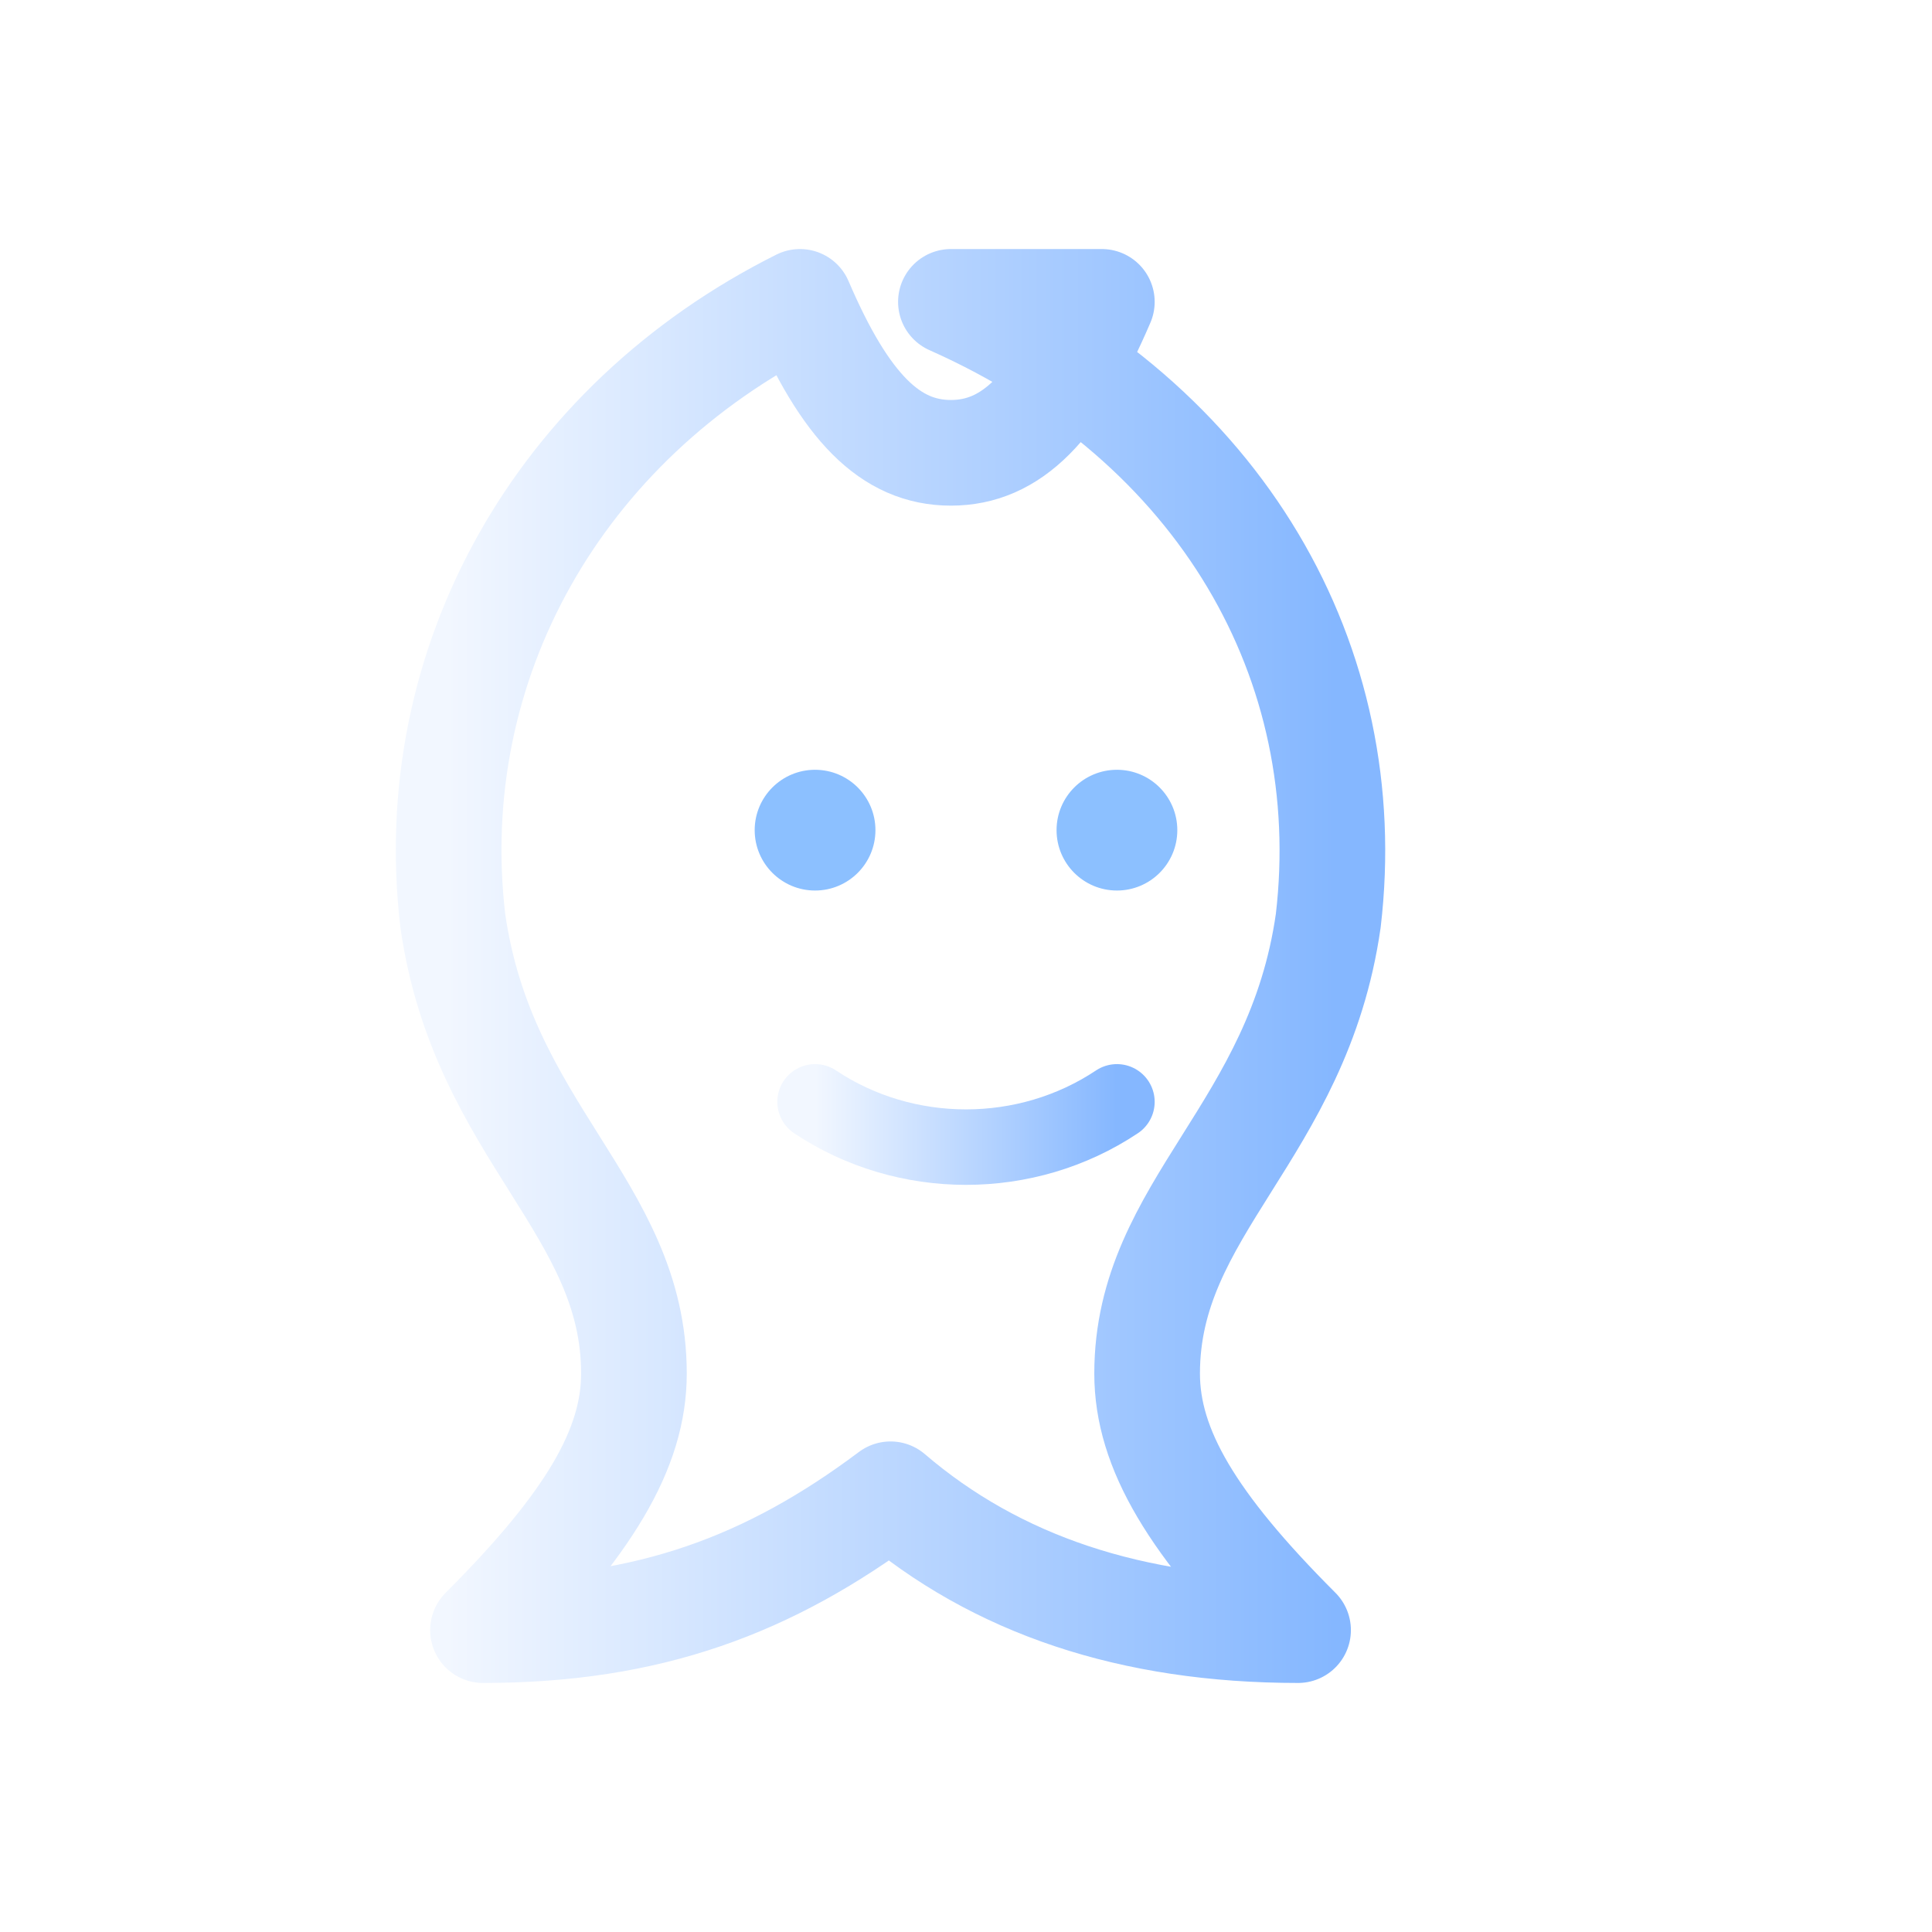
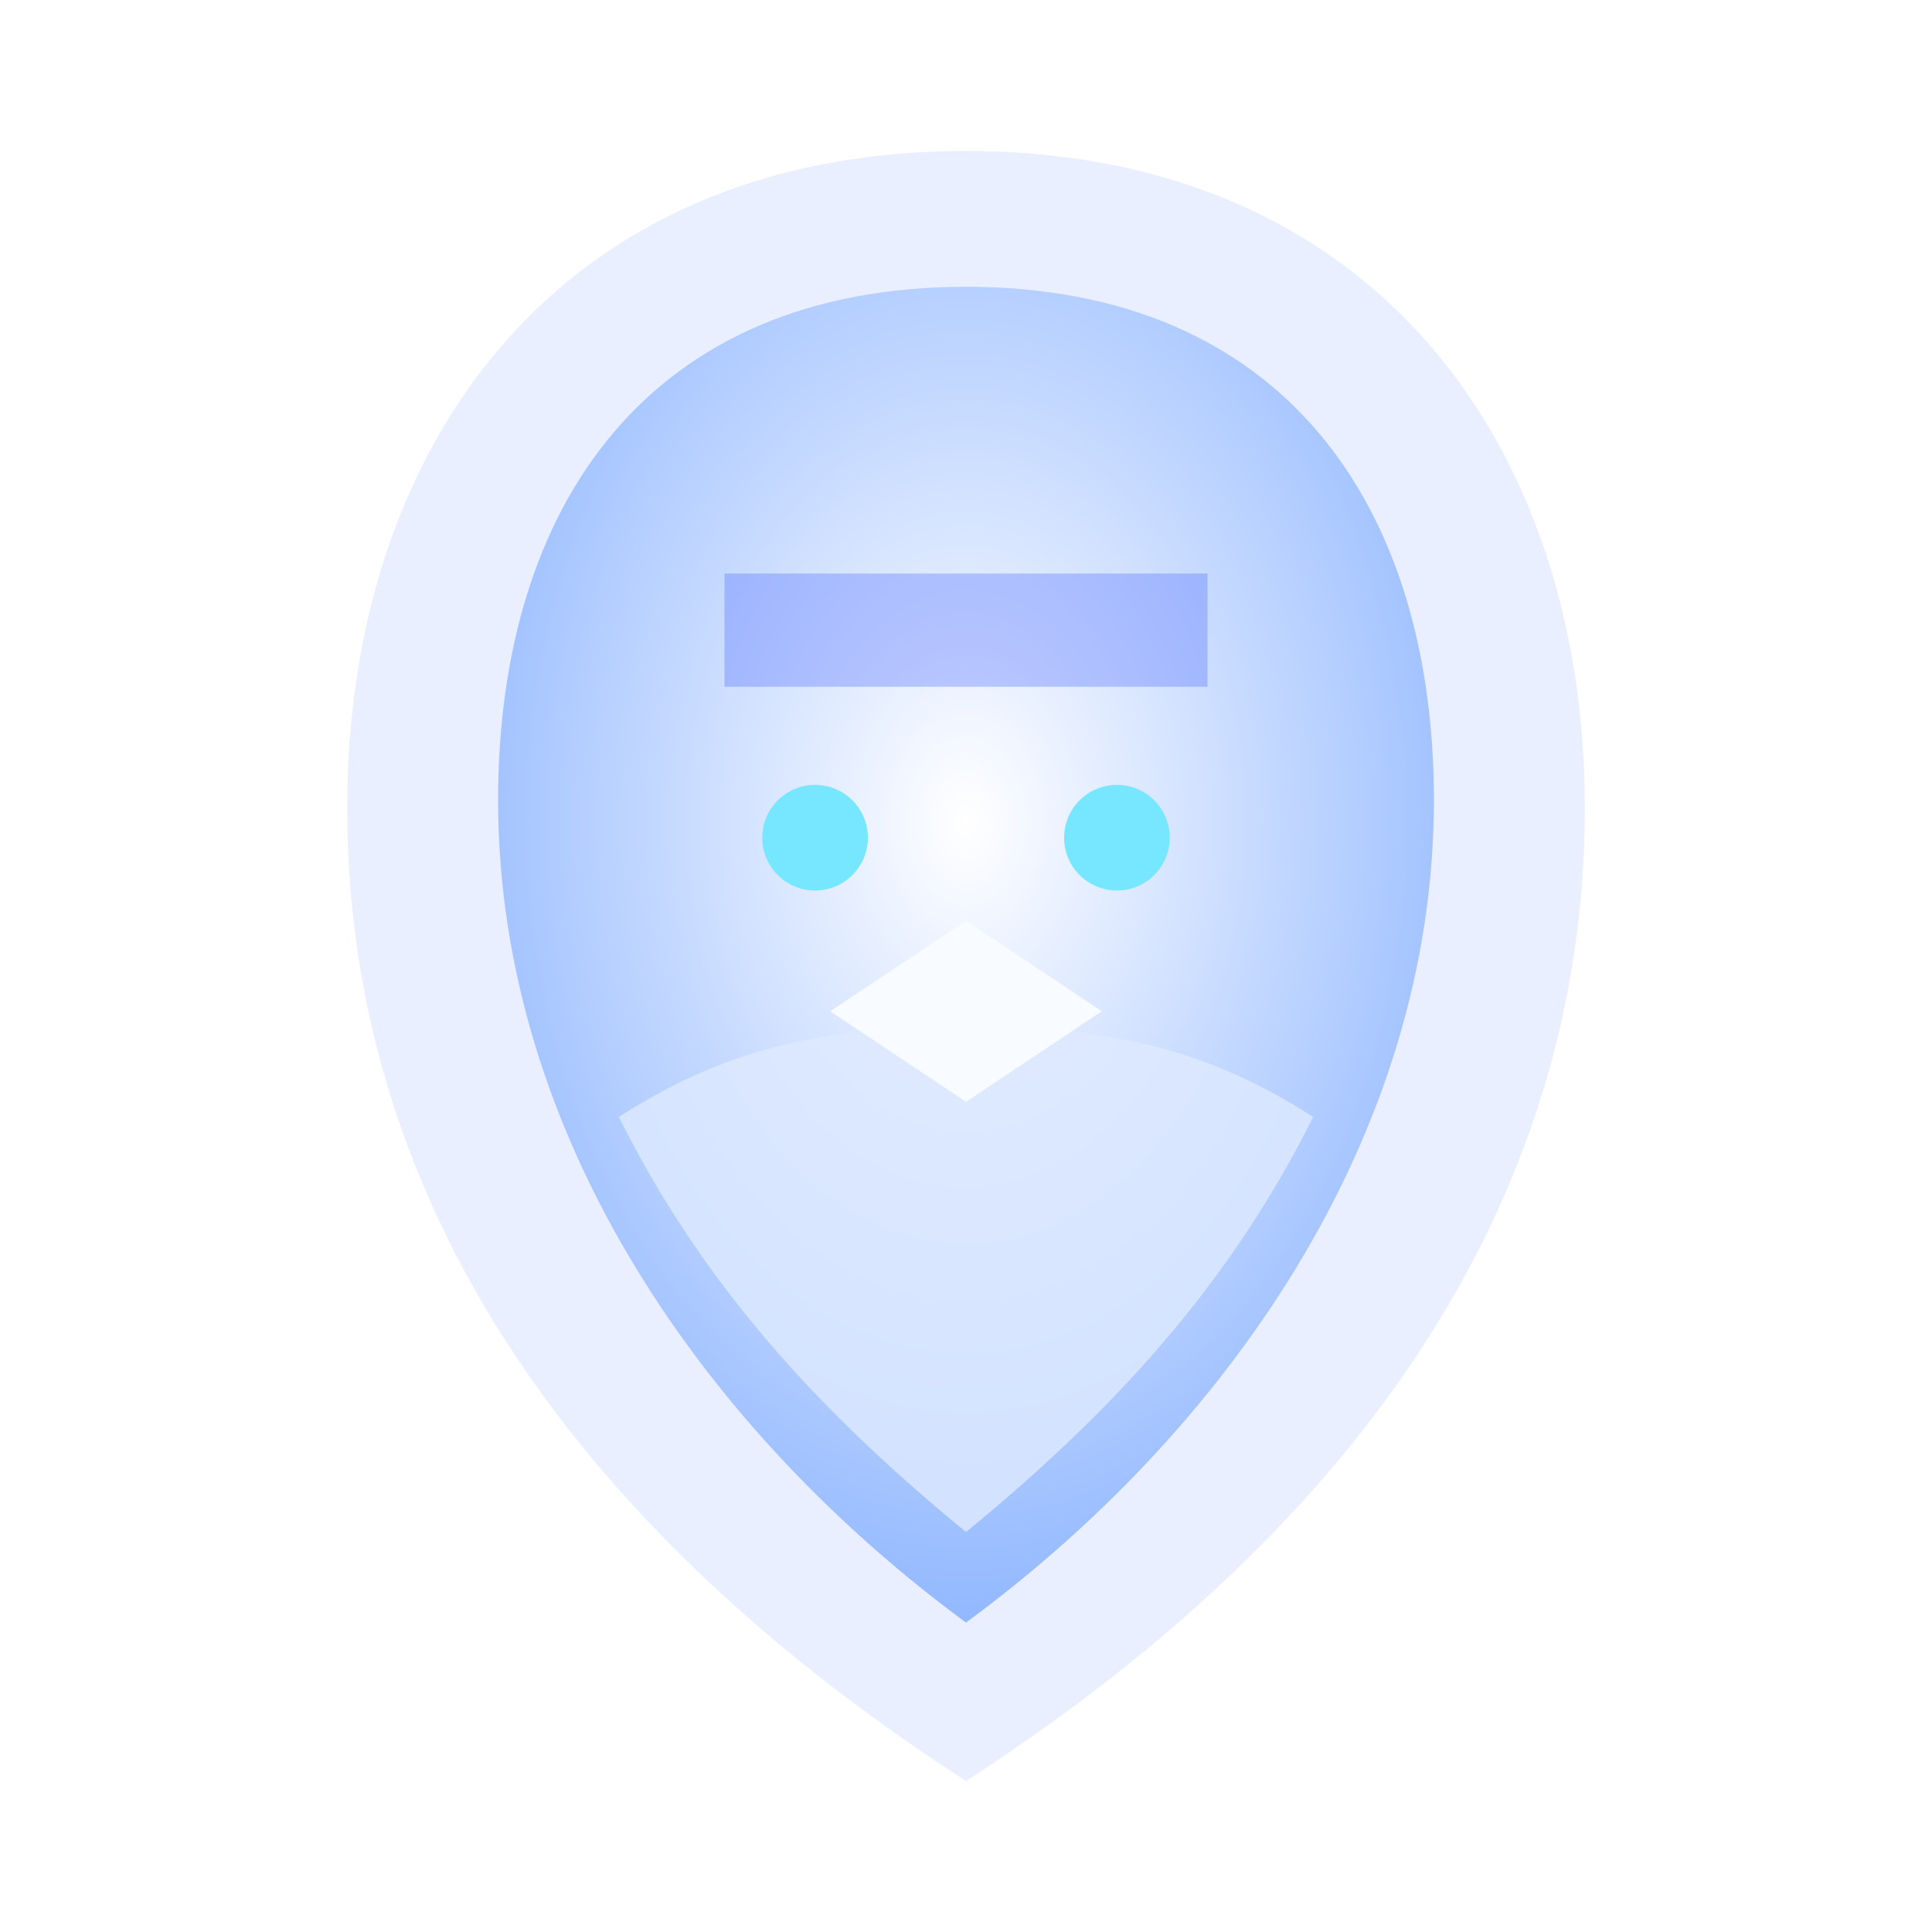
- <svg xmlns="http://www.w3.org/2000/svg" viewBox="0 0 128 128" fill="none">
+ <svg xmlns="http://www.w3.org/2000/svg" viewBox="0 0 256 256">
  <defs>
-     <linearGradient id="g" x1="0" x2="1">
-       <stop stop-color="#f2f7ff" />
-       <stop offset="1" stop-color="#85b7ff" />
-     </linearGradient>
+     <radialGradient id="g" cx="50%" cy="40%" r="60%">
+       <stop stop-color="#ffffff" />
+       <stop offset="1" stop-color="#92b8ff" />
+     </radialGradient>
  </defs>
-   <path d="M63 20c18 8 27 24 25 41-2 14-12 19-12 30 0 5 3 10 10 17-11 0-20-3-27-9-8 6-16 9-27 9 7-7 10-12 10-17 0-11-10-16-12-30-2-17 7-33 23-41 3 7 6 10 10 10s7-3 10-10Z" stroke="url(#g)" stroke-width="7" stroke-linejoin="round" />
-   <circle cx="54" cy="55" r="4" fill="#8cc0ff" />
-   <circle cx="74" cy="55" r="4" fill="#8cc0ff" />
-   <path d="M54 73c6 4 14 4 20 0" stroke="url(#g)" stroke-width="5" stroke-linecap="round" />
+   <path fill="#89a8ff" opacity=".18" d="M128 20c54 0 82 39 82 87 0 66-48 107-82 129-34-22-82-63-82-129 0-48 28-87 82-87z" />
+   <path fill="url(#g)" d="M128 38c42 0 62 29 62 68 0 45-28 84-62 109-34-25-62-64-62-109 0-39 20-68 62-68z" />
+   <path fill="#dfeaff" d="M82 148c14-9 27-12 46-12 19 0 32 3 46 12-10 20-24 37-46 55-22-18-36-35-46-55z" opacity=".8" />
+   <circle cx="108" cy="111" r="7" fill="#77e7ff" />
+   <circle cx="148" cy="111" r="7" fill="#77e7ff" />
+   <path fill="#4f6cff" opacity=".34" d="M96 76h64v15H96z" />
+   <path fill="#f8fbff" d="M128 122l18 12-18 12-18-12z" />
</svg>
